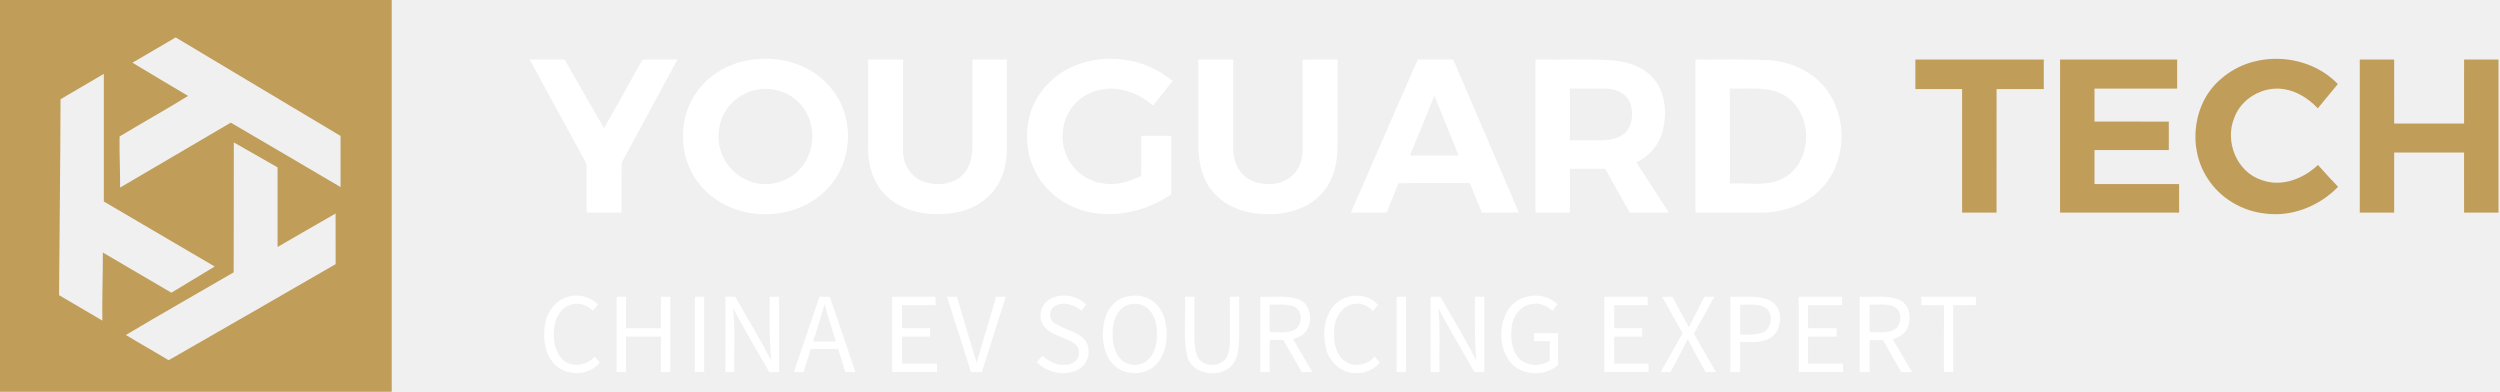
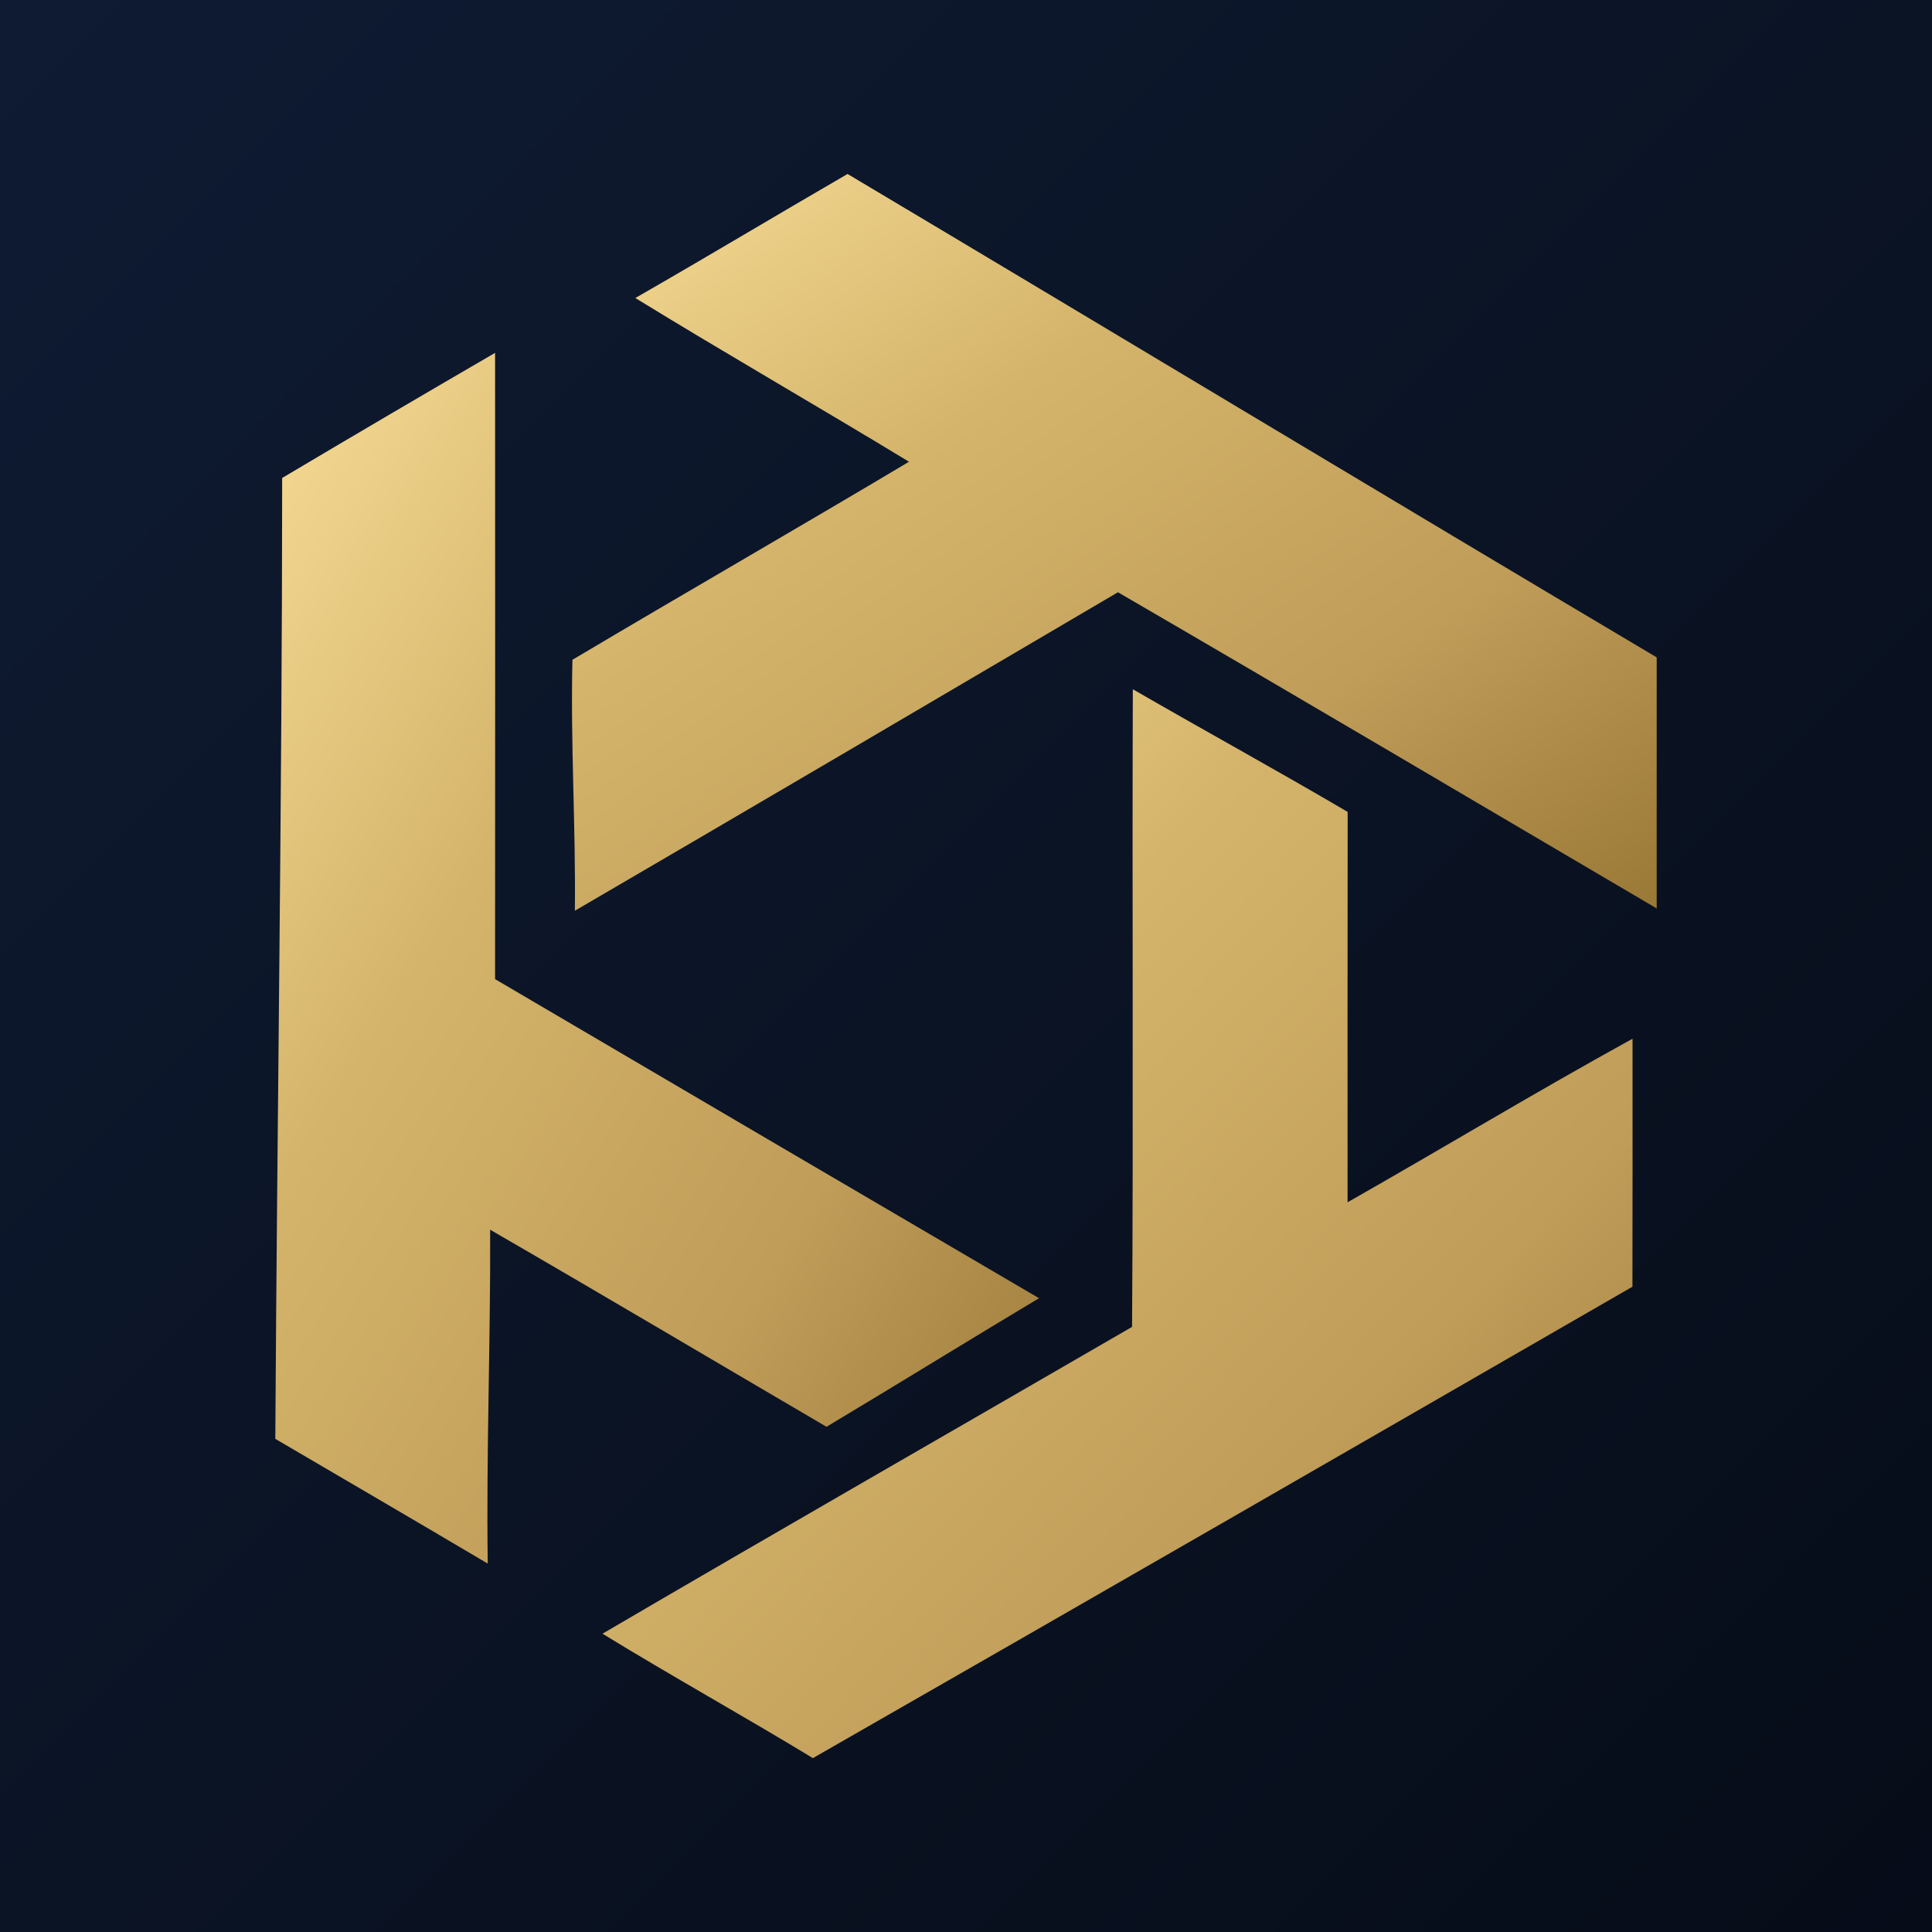
- <svg xmlns="http://www.w3.org/2000/svg" width="1270pt" height="199pt" viewBox="0 0 1270 199" version="1.1">
-   <g id="#c09d59ff">
-     <path fill="#c09d59" opacity="1.00" d=" M 0.00 0.00 L 199.00 0.00 C 199.00 66.33 199.00 132.67 199.00 199.00 L 0.00 199.00 L 0.00 0.00 M 67.27 31.85 C 76.64 37.57 86.13 43.09 95.55 48.72 C 84.09 55.80 72.30 62.37 60.75 69.31 C 60.56 77.97 61.11 86.62 61.01 95.28 C 79.77 84.33 98.51 73.32 117.23 62.31 C 135.87 73.14 154.42 84.12 173.00 95.03 C 173.00 86.37 173.00 77.71 173.00 69.05 C 145.03 52.45 117.18 35.65 89.24 19.01 C 81.90 23.25 74.64 27.64 67.27 31.85 M 30.75 50.41 C 30.66 83.59 30.22 116.77 30.00 149.95 C 37.33 154.24 44.68 158.52 51.99 162.86 C 51.84 151.33 52.27 139.81 52.25 128.29 C 63.88 135.05 75.46 141.90 87.06 148.69 C 94.42 144.30 101.71 139.79 109.06 135.39 C 90.27 124.41 71.51 113.38 52.74 102.36 C 52.76 80.75 52.75 59.14 52.74 37.53 C 45.38 41.78 38.10 46.15 30.75 50.41 M 118.77 72.35 C 118.70 94.35 118.83 116.35 118.70 138.35 C 100.46 148.99 82.06 159.36 63.93 170.17 C 71.11 174.54 78.46 178.63 85.65 183.00 C 113.97 166.78 142.24 150.50 170.50 134.19 C 170.49 125.61 170.52 117.03 170.48 108.46 C 160.63 114.07 150.84 119.81 141.00 125.46 C 141.00 111.99 140.99 98.52 141.01 85.04 C 133.65 80.73 126.16 76.62 118.77 72.35 Z" />
-     <path fill="#c09d59" opacity="1.00" d=" M 973.01 30.24 C 994.75 30.25 1016.50 30.25 1038.24 30.25 C 1038.24 35.24 1038.24 40.24 1038.24 45.24 C 1030.24 45.25 1022.24 45.24 1014.25 45.25 C 1014.24 66.16 1014.25 87.08 1014.24 108.00 C 1008.41 108.00 1002.58 108.00 996.76 108.00 C 996.75 87.08 996.76 66.16 996.75 45.25 C 988.83 45.24 980.92 45.25 973.00 45.24 C 972.99 40.24 972.99 35.24 973.01 30.24 Z" />
-     <path fill="#c09d59" opacity="1.00" d=" M 1046.52 30.23 C 1066.35 30.26 1086.17 30.25 1105.99 30.24 C 1106.00 35.16 1105.99 40.08 1106.00 45.00 C 1092.00 45.00 1078.00 45.00 1064.00 45.00 C 1064.00 50.59 1063.99 56.17 1064.01 61.75 C 1076.59 61.75 1089.17 61.74 1101.75 61.76 C 1101.74 66.58 1101.74 71.41 1101.75 76.23 C 1089.17 76.26 1076.59 76.24 1064.01 76.24 C 1063.99 81.99 1064.00 87.74 1064.00 93.50 C 1078.33 93.50 1092.66 93.51 1106.99 93.49 C 1107.01 98.33 1106.99 103.16 1107.00 108.00 C 1086.83 108.00 1066.67 108.00 1046.51 108.00 C 1046.51 82.08 1046.48 56.16 1046.52 30.23 Z" />
-     <path fill="#c09d59" opacity="1.00" d=" M 1128.68 39.74 C 1145.24 25.41 1172.50 26.96 1187.63 42.69 C 1184.25 46.81 1180.85 50.92 1177.44 55.01 C 1172.80 50.15 1166.85 46.25 1160.10 45.26 C 1149.66 43.65 1138.52 49.94 1134.96 59.98 C 1130.08 71.95 1136.32 87.41 1148.88 91.44 C 1158.97 95.21 1170.06 90.88 1177.53 83.79 C 1180.84 87.58 1184.30 91.23 1187.74 94.90 C 1178.35 104.63 1164.41 110.27 1150.87 108.49 C 1139.02 107.30 1127.77 100.66 1121.40 90.54 C 1111.10 74.86 1113.95 51.70 1128.68 39.74 Z" />
-     <path fill="#c09d59" opacity="1.00" d=" M 1198.76 30.25 C 1204.58 30.25 1210.41 30.25 1216.24 30.24 C 1216.25 41.08 1216.23 51.91 1216.25 62.75 C 1228.08 62.75 1239.92 62.75 1251.75 62.75 C 1251.76 51.91 1251.74 41.08 1251.76 30.24 C 1257.58 30.25 1263.41 30.25 1269.24 30.25 C 1269.25 56.16 1269.24 82.08 1269.24 108.00 C 1263.41 108.00 1257.58 108.00 1251.76 108.00 C 1251.74 97.83 1251.78 87.66 1251.74 77.49 C 1239.90 77.51 1228.07 77.48 1216.24 77.50 C 1216.24 87.67 1216.24 97.83 1216.24 108.00 C 1210.41 108.00 1204.58 108.00 1198.76 108.00 C 1198.75 82.08 1198.75 56.16 1198.76 30.25 Z" />
-   </g>
-   <g id="#ffffffff">
-     <path fill="#ffffff" opacity="1.00" d=" M 269.12 30.26 C 275.01 30.22 280.90 30.28 286.79 30.22 C 293.49 41.87 300.08 53.57 306.88 65.15 C 313.38 53.52 319.94 41.91 326.40 30.24 C 332.31 30.25 338.22 30.24 344.13 30.25 C 335.20 46.88 326.21 63.48 317.20 80.06 C 316.65 81.30 315.65 82.44 315.77 83.87 C 315.71 91.91 315.77 99.95 315.75 107.99 C 309.83 108.00 303.92 108.00 298.00 108.00 C 297.99 100.30 298.01 92.60 298.00 84.90 C 298.17 83.54 297.43 82.36 296.85 81.21 C 287.59 64.24 278.30 47.28 269.12 30.26 Z" />
-     <path fill="#ffffff" opacity="1.00" d=" M 379.53 30.72 C 389.55 28.83 400.29 29.92 409.43 34.57 C 418.74 39.21 426.19 47.69 429.11 57.72 C 432.64 69.47 430.55 82.94 422.98 92.71 C 409.64 110.58 381.92 113.77 363.86 101.41 C 355.22 95.70 349.17 86.29 347.50 76.08 C 345.84 65.97 347.83 55.07 353.95 46.73 C 359.87 38.23 369.43 32.64 379.53 30.72 M 383.53 45.79 C 375.94 47.46 369.30 53.10 366.62 60.42 C 364.12 66.97 364.45 74.64 367.89 80.80 C 371.62 87.91 379.14 92.85 387.14 93.45 C 394.37 94.03 401.82 91.11 406.59 85.61 C 414.88 76.47 414.75 60.82 405.82 52.15 C 400.24 46.20 391.38 43.97 383.53 45.79 Z" />
-     <path fill="#ffffff" opacity="1.00" d=" M 441.01 30.24 C 446.92 30.25 452.83 30.24 458.75 30.25 C 458.75 45.83 458.74 61.41 458.75 76.99 C 458.78 83.21 462.43 89.38 468.23 91.87 C 475.10 94.78 484.09 94.06 489.42 88.46 C 493.04 84.61 493.96 79.17 493.99 74.07 C 494.03 59.46 493.98 44.85 494.01 30.24 C 499.83 30.25 505.66 30.25 511.50 30.24 C 511.50 45.52 511.49 60.79 511.50 76.06 C 511.41 84.55 508.77 93.46 502.46 99.44 C 495.87 106.13 486.18 108.78 477.00 108.78 C 467.71 108.93 457.96 106.50 450.93 100.17 C 444.11 94.15 441.11 84.90 441.00 76.01 C 440.99 60.75 441.00 45.50 441.01 30.24 Z" />
-     <path fill="#ffffff" opacity="1.00" d=" M 544.84 33.87 C 561.34 26.46 581.91 29.46 595.68 41.16 C 592.30 45.28 589.04 49.48 585.75 53.67 C 578.81 47.49 569.20 43.81 559.89 45.42 C 553.12 46.44 546.87 50.56 543.30 56.41 C 539.32 62.98 538.65 71.43 541.57 78.54 C 544.56 86.24 551.93 91.98 560.10 93.11 C 566.83 94.49 573.59 92.21 579.66 89.42 C 579.87 82.62 579.69 75.81 579.75 69.00 C 584.83 69.00 589.91 69.00 595.00 69.00 C 594.99 78.92 595.02 88.85 594.98 98.77 C 583.35 106.58 568.76 110.50 554.84 108.04 C 544.09 106.22 534.04 99.99 528.05 90.81 C 521.64 81.17 520.09 68.65 523.41 57.61 C 526.63 47.05 534.78 38.29 544.84 33.87 Z" />
-     <path fill="#ffffff" opacity="1.00" d=" M 608.75 30.25 C 614.67 30.25 620.59 30.24 626.51 30.26 C 626.49 45.50 626.49 60.74 626.50 75.98 C 626.43 82.29 629.64 88.78 635.48 91.58 C 642.27 94.69 651.35 94.34 656.83 88.83 C 660.55 85.31 661.84 79.97 661.76 75.00 C 661.70 60.11 661.84 45.22 661.69 30.33 C 667.63 30.15 673.57 30.28 679.51 30.26 C 679.44 45.16 679.60 60.07 679.43 74.98 C 679.36 82.68 677.65 90.67 672.75 96.81 C 666.24 105.23 655.26 108.81 644.93 108.78 C 634.72 109.00 623.83 105.98 616.81 98.19 C 610.98 91.97 608.91 83.25 608.82 74.94 C 608.66 60.04 608.80 45.14 608.75 30.25 Z" />
-     <path fill="#ffffff" opacity="1.00" d=" M 720.22 30.20 C 726.22 30.30 732.23 30.23 738.23 30.24 C 749.36 56.15 760.51 82.05 771.59 107.98 C 765.34 108.04 759.08 107.94 752.84 108.04 C 750.73 103.06 748.72 98.04 746.71 93.01 C 734.61 93.04 722.50 92.89 710.41 93.09 C 708.54 98.07 706.33 102.91 704.52 107.91 C 698.42 108.10 692.32 107.95 686.22 108.00 C 697.56 82.06 708.83 56.11 720.22 30.20 M 728.66 48.66 C 724.59 58.80 720.41 68.90 716.24 79.00 C 724.49 79.00 732.75 79.00 741.00 79.00 C 736.91 68.88 732.81 58.76 728.66 48.66 Z" />
-     <path fill="#ffffff" opacity="1.00" d=" M 780.01 30.24 C 792.71 30.40 805.43 29.92 818.13 30.56 C 826.15 31.13 834.69 33.61 840.06 39.97 C 846.11 47.07 846.85 57.31 844.78 66.07 C 843.11 73.28 837.92 79.37 831.24 82.46 C 836.80 90.95 842.29 99.49 847.81 108.00 C 841.18 108.00 834.55 107.99 827.92 108.01 C 823.70 100.62 819.60 93.17 815.45 85.74 C 809.47 85.76 803.48 85.75 797.50 85.75 C 797.49 93.16 797.50 100.58 797.50 108.00 C 791.66 108.00 785.83 108.00 780.00 108.00 C 780.00 82.08 779.99 56.16 780.01 30.24 M 797.50 45.00 C 797.50 53.75 797.50 62.50 797.50 71.24 C 803.01 71.24 808.51 71.27 814.02 71.25 C 818.09 71.15 822.41 70.30 825.57 67.55 C 829.31 63.82 829.75 57.93 828.41 53.07 C 826.85 47.81 821.21 45.13 816.07 45.02 C 809.88 44.96 803.69 45.02 797.50 45.00 Z" />
-     <path fill="#ffffff" opacity="1.00" d=" M 861.25 30.25 C 873.16 30.37 885.08 29.97 896.99 30.49 C 907.51 30.81 918.09 34.91 925.42 42.59 C 938.76 56.76 938.84 81.29 925.54 95.51 C 917.74 103.81 906.24 107.90 895.00 108.00 C 883.74 108.00 872.49 108.01 861.25 107.99 C 861.26 82.08 861.25 56.16 861.25 30.25 M 878.75 45.00 C 878.75 61.08 878.75 77.16 878.76 93.24 C 888.13 92.61 898.51 95.25 906.96 89.94 C 921.18 81.19 920.96 57.13 906.64 48.56 C 898.26 43.46 888.05 45.39 878.75 45.00 Z" />
-     <path fill="#ffffff" opacity="1.00" d=" M 288.47 150.79 C 293.84 149.12 299.90 150.64 303.77 154.74 C 302.89 155.78 302.02 156.82 301.15 157.86 C 298.11 154.65 293.22 153.28 289.09 155.10 C 284.29 156.90 281.94 162.09 281.46 166.89 C 280.85 172.47 281.79 178.86 286.07 182.88 C 290.74 186.88 298.18 185.76 302.07 181.18 C 302.94 182.19 303.82 183.19 304.71 184.18 C 298.97 191.21 287.25 191.30 281.26 184.59 C 276.42 179.01 275.69 171.05 277.00 164.04 C 278.12 158.03 282.45 152.45 288.47 150.79 Z" />
-     <path fill="#ffffff" opacity="1.00" d=" M 533.09 152.15 C 538.90 148.53 546.96 149.99 551.75 154.70 C 550.96 155.74 550.17 156.78 549.40 157.83 C 545.84 154.81 540.70 153.13 536.28 155.23 C 533.09 156.69 532.45 161.45 535.11 163.72 C 539.70 167.19 545.93 167.80 550.20 171.77 C 554.78 175.95 553.56 184.21 548.34 187.35 C 541.53 191.51 532.18 189.55 526.72 183.98 C 527.64 182.91 528.56 181.83 529.49 180.77 C 532.67 183.49 536.60 185.73 540.94 185.29 C 544.41 185.48 548.53 182.81 548.06 178.97 C 548.40 175.51 544.88 173.71 542.20 172.58 C 538.09 170.54 533.11 169.44 530.24 165.58 C 527.10 161.37 528.60 154.76 533.09 152.15 Z" />
-     <path fill="#ffffff" opacity="1.00" d=" M 572.44 150.61 C 577.22 149.52 582.61 150.33 586.40 153.61 C 590.87 157.29 592.46 163.31 592.73 168.87 C 592.79 174.66 591.53 180.99 587.23 185.19 C 581.22 191.61 569.41 190.85 564.29 183.68 C 559.98 177.78 559.48 169.85 561.03 162.92 C 562.27 157.20 566.56 151.88 572.44 150.61 M 572.21 155.19 C 568.07 157.05 565.94 161.59 565.42 165.90 C 564.87 171.19 565.12 177.07 568.51 181.47 C 571.81 186.21 579.55 186.69 583.46 182.47 C 586.72 179.23 587.69 174.44 587.77 170.01 C 587.76 165.76 587.00 161.18 584.18 157.83 C 581.37 154.40 576.21 153.36 572.21 155.19 Z" />
-     <path fill="#ffffff" opacity="1.00" d=" M 677.95 154.89 C 683.62 148.86 694.42 148.37 700.00 154.82 C 699.15 155.86 698.30 156.91 697.48 157.96 C 694.87 155.20 690.91 153.50 687.13 154.58 C 681.41 155.67 678.12 161.59 677.79 167.02 C 677.38 172.71 678.01 179.43 682.86 183.20 C 687.48 186.93 694.63 185.57 698.34 181.16 C 699.22 182.18 700.11 183.20 701.00 184.23 C 697.92 187.55 693.57 189.84 688.95 189.53 C 681.97 189.73 675.78 184.48 673.89 177.94 C 671.63 170.26 672.36 161.01 677.95 154.89 Z" />
-     <path fill="#ffffff" opacity="1.00" d=" M 766.19 157.29 C 771.46 149.05 784.13 147.76 791.15 154.50 C 790.36 155.64 789.52 156.75 788.69 157.85 C 785.79 155.36 782.01 153.55 778.12 154.51 C 772.70 155.07 768.95 160.07 768.07 165.14 C 767.24 170.74 767.48 177.10 771.27 181.65 C 775.22 186.10 782.44 186.43 787.28 183.27 C 787.23 179.93 787.25 176.59 787.25 173.25 C 784.58 173.24 781.92 173.24 779.26 173.25 C 779.24 171.91 779.24 170.58 779.25 169.25 C 783.33 169.25 787.42 169.24 791.50 169.26 C 791.50 174.64 791.46 180.03 791.53 185.41 C 785.22 190.87 774.83 191.07 768.58 185.45 C 761.35 178.26 760.88 165.71 766.19 157.29 Z" />
-     <path fill="#ffffff" opacity="1.00" d=" M 313.24 150.76 C 314.82 150.75 316.41 150.75 318.00 150.74 C 318.00 156.08 317.99 161.42 318.01 166.75 C 323.92 166.74 329.84 166.75 335.75 166.75 C 335.75 161.42 335.75 156.08 335.75 150.75 C 337.33 150.75 338.91 150.75 340.50 150.75 C 340.50 163.50 340.50 176.25 340.50 189.00 C 338.91 189.00 337.33 189.00 335.75 189.00 C 335.75 183.00 335.75 177.00 335.76 171.00 C 329.84 170.99 323.92 171.00 318.00 171.00 C 318.00 177.00 318.00 183.00 318.00 189.00 C 316.41 189.00 314.83 189.00 313.25 189.00 C 313.25 176.25 313.26 163.51 313.24 150.76 Z" />
-     <path fill="#ffffff" opacity="1.00" d=" M 353.00 150.75 C 354.58 150.75 356.16 150.75 357.75 150.75 C 357.75 163.50 357.74 176.25 357.75 188.99 C 356.16 189.00 354.58 189.00 353.00 189.00 C 353.00 176.25 353.00 163.50 353.00 150.75 Z" />
-     <path fill="#ffffff" opacity="1.00" d=" M 368.50 150.76 C 370.14 150.75 371.79 150.74 373.44 150.73 C 379.66 161.49 386.07 172.16 391.82 183.18 C 390.70 172.41 391.05 161.56 391.00 150.75 C 392.58 150.75 394.16 150.75 395.75 150.75 C 395.75 163.50 395.74 176.25 395.75 188.99 C 394.10 189.00 392.45 189.00 390.80 189.01 C 384.62 178.28 378.29 167.63 372.46 156.70 C 373.48 167.44 372.81 178.23 373.00 189.00 C 371.50 189.00 370.00 189.00 368.50 189.00 C 368.50 176.25 368.50 163.50 368.50 150.76 Z" />
-     <path fill="#ffffff" opacity="1.00" d=" M 416.30 150.75 C 418.03 150.75 419.77 150.75 421.51 150.75 C 425.95 163.47 430.22 176.25 434.54 189.01 C 432.83 189.00 431.13 188.99 429.43 188.96 C 428.26 185.04 427.01 181.15 425.80 177.25 C 421.16 177.25 416.52 177.25 411.88 177.25 C 410.67 181.17 409.40 185.07 408.20 189.00 C 406.55 189.00 404.91 189.00 403.28 189.00 C 407.66 176.27 411.93 163.49 416.30 150.75 M 418.87 154.54 C 416.96 160.87 415.18 167.24 413.05 173.50 C 416.90 173.49 420.75 173.51 424.60 173.48 C 422.64 167.18 420.68 160.89 418.87 154.54 Z" />
-     <path fill="#ffffff" opacity="1.00" d=" M 453.25 150.75 C 460.58 150.75 467.91 150.75 475.24 150.75 C 475.24 152.16 475.24 153.58 475.25 155.00 C 469.58 155.00 463.91 154.99 458.24 155.01 C 458.25 158.92 458.24 162.83 458.25 166.75 C 462.99 166.75 467.74 166.75 472.49 166.75 C 472.49 168.16 472.49 169.57 472.51 170.99 C 467.75 171.01 463.00 170.99 458.24 171.01 C 458.25 175.59 458.24 180.17 458.25 184.75 C 464.16 184.75 470.08 184.75 476.00 184.75 C 475.99 186.16 475.99 187.58 476.00 189.00 C 468.41 189.00 460.83 189.01 453.25 188.99 C 453.26 176.25 453.25 163.50 453.25 150.75 Z" />
-     <path fill="#ffffff" opacity="1.00" d=" M 481.06 150.73 C 482.74 150.74 484.41 150.75 486.10 150.76 C 489.52 161.89 492.67 173.11 496.14 184.24 C 499.45 173.08 502.70 161.91 506.04 150.76 C 507.66 150.75 509.29 150.74 510.93 150.72 C 506.88 163.48 502.81 176.23 498.78 189.00 C 496.94 189.00 495.11 189.00 493.28 189.00 C 489.20 176.24 485.14 163.48 481.06 150.73 Z" />
-     <path fill="#ffffff" opacity="1.00" d=" M 602.00 150.75 C 603.58 150.75 605.16 150.75 606.75 150.75 C 606.76 157.83 606.71 164.91 606.77 171.98 C 606.94 175.38 606.97 179.04 608.81 182.03 C 612.09 186.82 620.53 186.40 623.26 181.24 C 624.55 178.71 624.75 175.78 624.77 172.99 C 624.74 165.58 624.75 158.16 624.75 150.75 C 626.33 150.75 627.91 150.75 629.50 150.75 C 629.49 157.50 629.51 164.25 629.50 171.00 C 629.35 175.61 629.24 180.57 626.64 184.57 C 620.80 192.86 604.85 190.77 602.91 180.21 C 601.07 170.52 602.40 160.55 602.00 150.75 Z" />
-     <path fill="#ffffff" opacity="1.00" d=" M 640.25 150.75 C 646.77 151.06 653.63 149.85 659.88 152.19 C 665.88 154.49 666.94 162.69 663.86 167.70 C 662.36 170.23 659.54 171.38 656.89 172.31 C 660.17 177.86 663.45 183.40 666.66 188.99 C 664.85 188.99 663.07 189.00 661.28 189.01 C 658.11 183.60 655.09 178.13 651.92 172.73 C 649.61 172.75 647.30 172.75 645.00 172.75 C 644.99 178.17 645.00 183.58 645.00 189.00 C 643.40 189.00 641.82 189.00 640.25 188.99 C 640.25 176.25 640.25 163.50 640.25 150.75 M 645.00 154.75 C 645.00 159.42 644.99 164.08 645.00 168.75 C 648.95 168.53 653.12 169.40 656.89 167.89 C 661.83 165.96 662.23 157.72 657.23 155.62 C 653.31 154.21 649.07 154.90 645.00 154.75 Z" />
-     <path fill="#ffffff" opacity="1.00" d=" M 709.50 150.75 C 711.08 150.75 712.66 150.75 714.25 150.75 C 714.25 163.50 714.24 176.25 714.25 189.00 C 712.66 189.00 711.07 189.00 709.50 189.00 C 709.50 176.25 709.50 163.50 709.50 150.75 Z" />
-     <path fill="#ffffff" opacity="1.00" d=" M 726.75 150.74 C 728.42 150.75 730.09 150.76 731.78 150.78 C 737.82 161.57 744.42 172.06 749.95 183.14 C 749.08 172.36 749.24 161.55 749.25 150.75 C 750.82 150.75 752.40 150.75 754.00 150.75 C 754.00 163.50 754.00 176.25 754.00 189.00 C 752.34 189.00 750.69 189.00 749.05 189.00 C 742.86 178.27 736.53 167.63 730.73 156.68 C 731.71 167.43 731.06 178.23 731.25 189.00 C 729.74 189.00 728.24 189.00 726.75 189.00 C 726.75 176.25 726.75 163.49 726.75 150.74 Z" />
-     <path fill="#ffffff" opacity="1.00" d=" M 815.00 150.75 C 822.33 150.75 829.66 150.75 837.00 150.75 C 836.99 152.16 836.99 153.58 837.00 155.00 C 831.33 155.00 825.66 155.00 820.00 155.00 C 820.00 158.92 819.99 162.83 820.01 166.75 C 824.75 166.75 829.49 166.75 834.25 166.75 C 834.24 168.16 834.24 169.58 834.25 171.00 C 829.49 171.00 824.75 171.00 820.00 171.00 C 820.00 175.58 819.99 180.17 820.01 184.75 C 825.83 184.74 831.66 184.75 837.49 184.75 C 837.49 186.16 837.49 187.57 837.51 188.99 C 830.00 189.01 822.50 188.99 815.00 189.00 C 815.00 176.25 815.00 163.50 815.00 150.75 Z" />
-     <path fill="#ffffff" opacity="1.00" d=" M 844.36 150.78 C 846.08 150.76 847.82 150.74 849.57 150.72 C 852.39 155.90 855.12 161.12 857.97 166.29 C 860.39 161.00 863.27 155.94 865.89 150.75 C 867.54 150.75 869.21 150.76 870.89 150.77 C 867.46 157.03 863.97 163.26 860.50 169.50 C 864.26 175.98 867.95 182.49 871.66 188.99 C 869.88 188.99 868.13 189.00 866.37 189.00 C 863.37 183.43 860.30 177.91 857.36 172.31 C 854.61 177.95 851.57 183.45 848.64 189.00 C 846.96 189.00 845.27 189.00 843.61 189.00 C 847.31 182.39 851.03 175.79 854.79 169.22 C 851.25 163.11 847.82 156.93 844.36 150.78 Z" />
-     <path fill="#ffffff" opacity="1.00" d=" M 879.00 150.75 C 885.49 151.02 892.32 149.85 898.51 152.34 C 906.58 155.56 905.99 169.06 898.16 172.23 C 893.75 174.40 888.72 173.62 884.00 173.75 C 883.99 178.83 884.00 183.91 884.00 189.00 C 882.32 189.00 880.66 189.00 879.00 189.00 C 879.00 176.25 879.00 163.50 879.00 150.75 M 884.00 154.75 C 884.00 159.84 884.00 164.92 884.00 170.01 C 887.69 169.93 891.54 170.27 895.09 169.04 C 899.88 167.52 900.72 160.79 897.94 157.15 C 894.12 153.79 888.64 154.96 884.00 154.75 Z" />
-     <path fill="#ffffff" opacity="1.00" d=" M 913.75 150.75 C 921.08 150.75 928.42 150.75 935.75 150.75 C 935.74 152.16 935.74 153.58 935.75 154.99 C 929.99 155.01 924.24 154.98 918.49 155.01 C 918.50 158.92 918.49 162.83 918.49 166.74 C 923.32 166.75 928.16 166.75 933.00 166.75 C 932.99 168.16 932.99 169.58 933.00 171.00 C 928.16 171.00 923.32 170.99 918.49 171.01 C 918.50 175.59 918.49 180.17 918.50 184.75 C 924.41 184.75 930.33 184.74 936.25 184.75 C 936.23 186.16 936.24 187.58 936.25 189.00 C 928.75 189.00 921.25 189.00 913.75 189.00 C 913.75 176.25 913.75 163.50 913.75 150.75 Z" />
-     <path fill="#ffffff" opacity="1.00" d=" M 944.75 150.75 C 951.44 151.09 958.54 149.74 964.90 152.37 C 969.94 154.44 970.96 160.96 969.43 165.62 C 968.36 169.21 964.89 171.35 961.48 172.32 C 964.80 177.84 968.03 183.43 971.29 189.00 C 969.46 189.00 967.66 189.00 965.86 189.00 C 962.79 183.60 959.59 178.27 956.63 172.81 C 954.33 172.74 952.03 172.74 949.75 172.75 C 949.74 178.16 949.74 183.58 949.75 189.00 C 948.08 189.00 946.40 189.00 944.75 189.00 C 944.75 176.25 944.75 163.50 944.75 150.75 M 949.75 154.76 C 949.75 159.41 949.75 164.07 949.75 168.73 C 954.37 168.46 959.84 169.92 963.62 166.47 C 966.34 163.35 966.01 156.98 961.58 155.56 C 957.79 154.17 953.68 154.93 949.75 154.76 Z" />
-     <path fill="#ffffff" opacity="1.00" d=" M 976.00 150.75 C 985.25 150.75 994.50 150.74 1003.75 150.75 C 1003.74 152.16 1003.74 153.58 1003.75 154.99 C 999.91 155.00 996.07 155.00 992.24 155.00 C 992.25 166.34 992.24 177.67 992.25 189.00 C 990.65 189.00 989.07 189.00 987.50 189.00 C 987.53 177.69 987.43 166.38 987.55 155.08 C 983.70 154.94 979.85 155.01 976.00 155.00 C 975.99 153.58 975.99 152.16 976.00 150.75 Z" />
+ <svg xmlns="http://www.w3.org/2000/svg" width="512" height="512" viewBox="0 0 512 512">
+   <defs>
+     <linearGradient id="bg" x1="0%" y1="0%" x2="100%" y2="100%">
+       <stop offset="0%" stop-color="#0e1b33" />
+       <stop offset="50%" stop-color="#0b1425" />
+       <stop offset="100%" stop-color="#060c18" />
+     </linearGradient>
+     <linearGradient id="gold" x1="0%" y1="0%" x2="100%" y2="100%">
+       <stop offset="0%" stop-color="#f7dc96" />
+       <stop offset="35%" stop-color="#d4b46a" />
+       <stop offset="70%" stop-color="#c09d59" />
+       <stop offset="100%" stop-color="#9a7836" />
+     </linearGradient>
+   </defs>
+   <rect width="512" height="512" fill="url(#bg)" />
+   <g transform="translate(256, 256) scale(2.56) translate(-101.5, -101.0)" fill="url(#gold)">
+     <path d="M 67.27 31.85 C 76.65 37.61 86.19 43.08 95.60 48.80 C 84.03 55.70 72.34 62.42 60.76 69.30 C 60.55 77.97 61.11 86.62 61.01 95.28 C 79.78 84.33 98.51 73.32 117.23 62.31 C 135.87 73.14 154.42 84.12 173.00 95.04 C 173.00 86.37 173.00 77.71 173.00 69.05 C 145.03 52.45 117.18 35.65 89.24 19.01 C 81.90 23.26 74.63 27.63 67.27 31.85 Z" />
+     <path d="M 30.71 50.48 C 30.70 83.64 30.19 116.79 30.00 149.95 C 37.33 154.24 44.67 158.53 51.99 162.86 C 51.83 151.33 52.29 139.82 52.24 128.30 C 63.88 135.03 75.45 141.90 87.06 148.70 C 94.42 144.30 101.70 139.79 109.06 135.39 C 90.28 124.40 71.51 113.38 52.75 102.36 C 52.76 80.75 52.76 59.14 52.75 37.53 C 45.38 41.81 38.03 46.13 30.71 50.48 Z" />
+     <path d="M 118.77 72.35 C 118.69 94.35 118.84 116.36 118.69 138.36 C 100.42 148.95 82.09 159.45 63.87 170.12 C 71.06 174.53 78.44 178.62 85.65 183.00 C 113.96 166.79 142.23 150.50 170.49 134.20 C 170.51 125.64 170.50 117.09 170.50 108.53 C 160.57 113.99 150.86 119.86 141.00 125.46 C 141.00 111.99 140.99 98.52 141.01 85.05 C 133.65 80.72 126.16 76.62 118.77 72.35 Z" />
  </g>
</svg>
